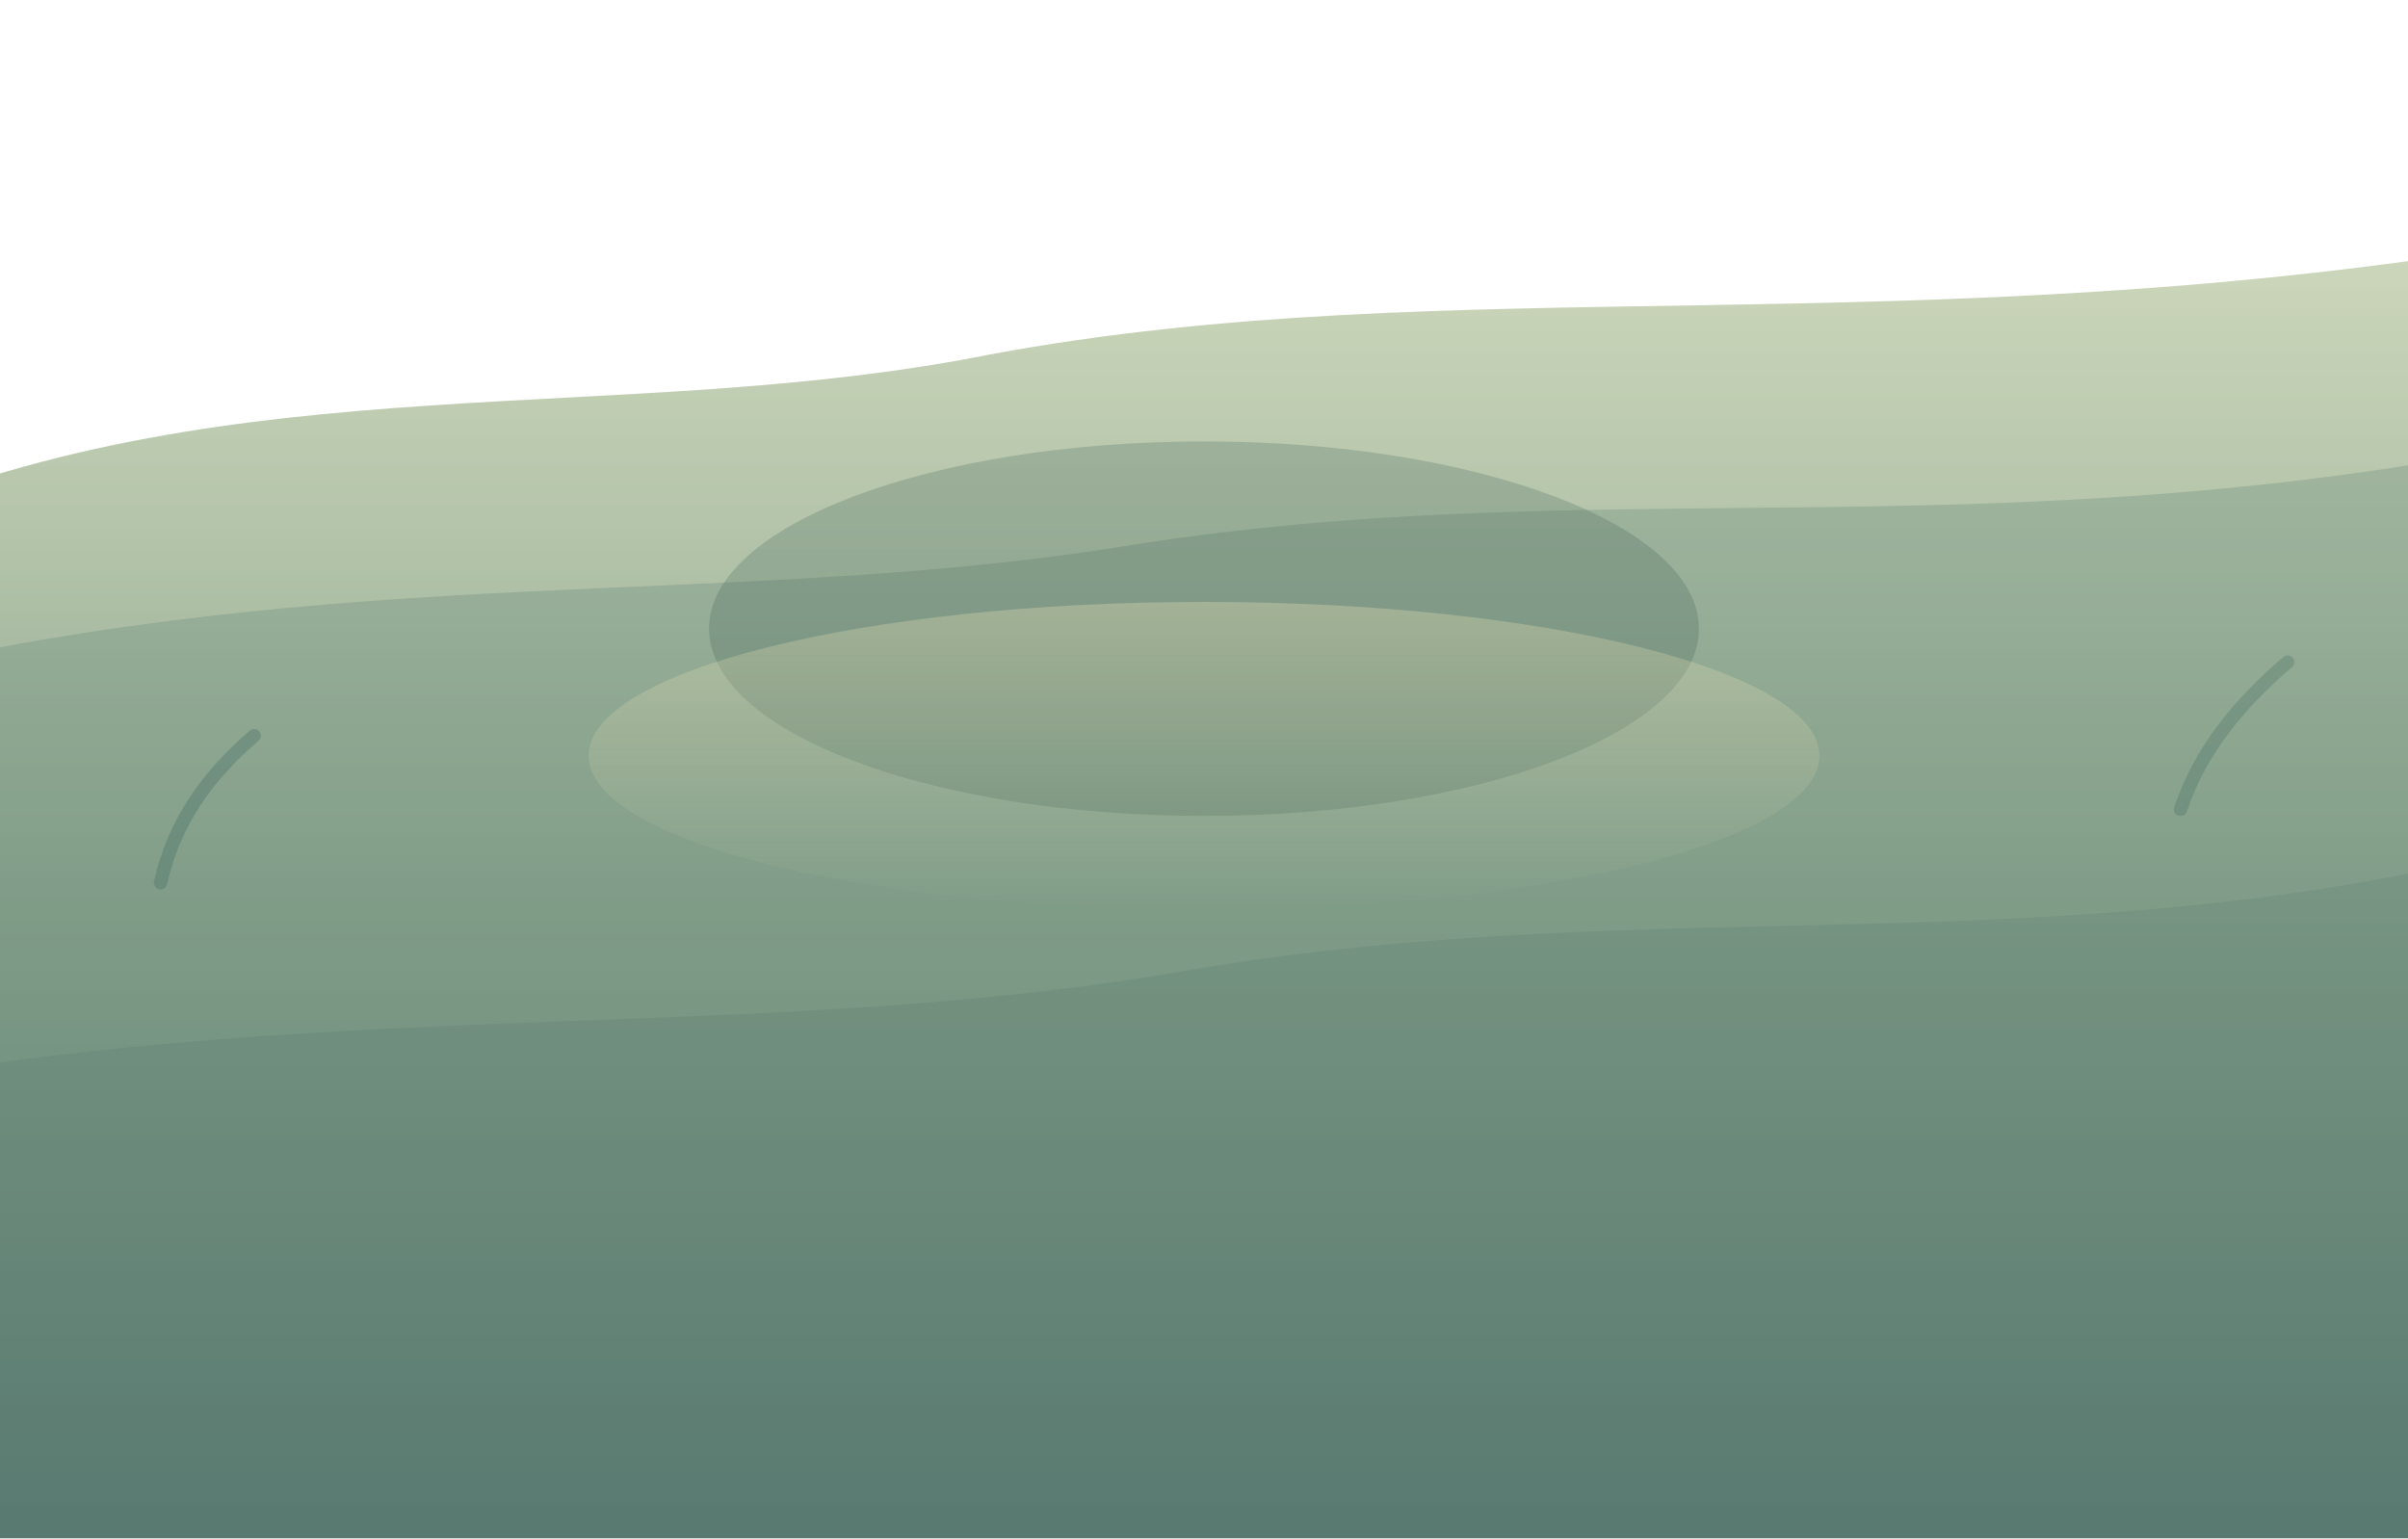
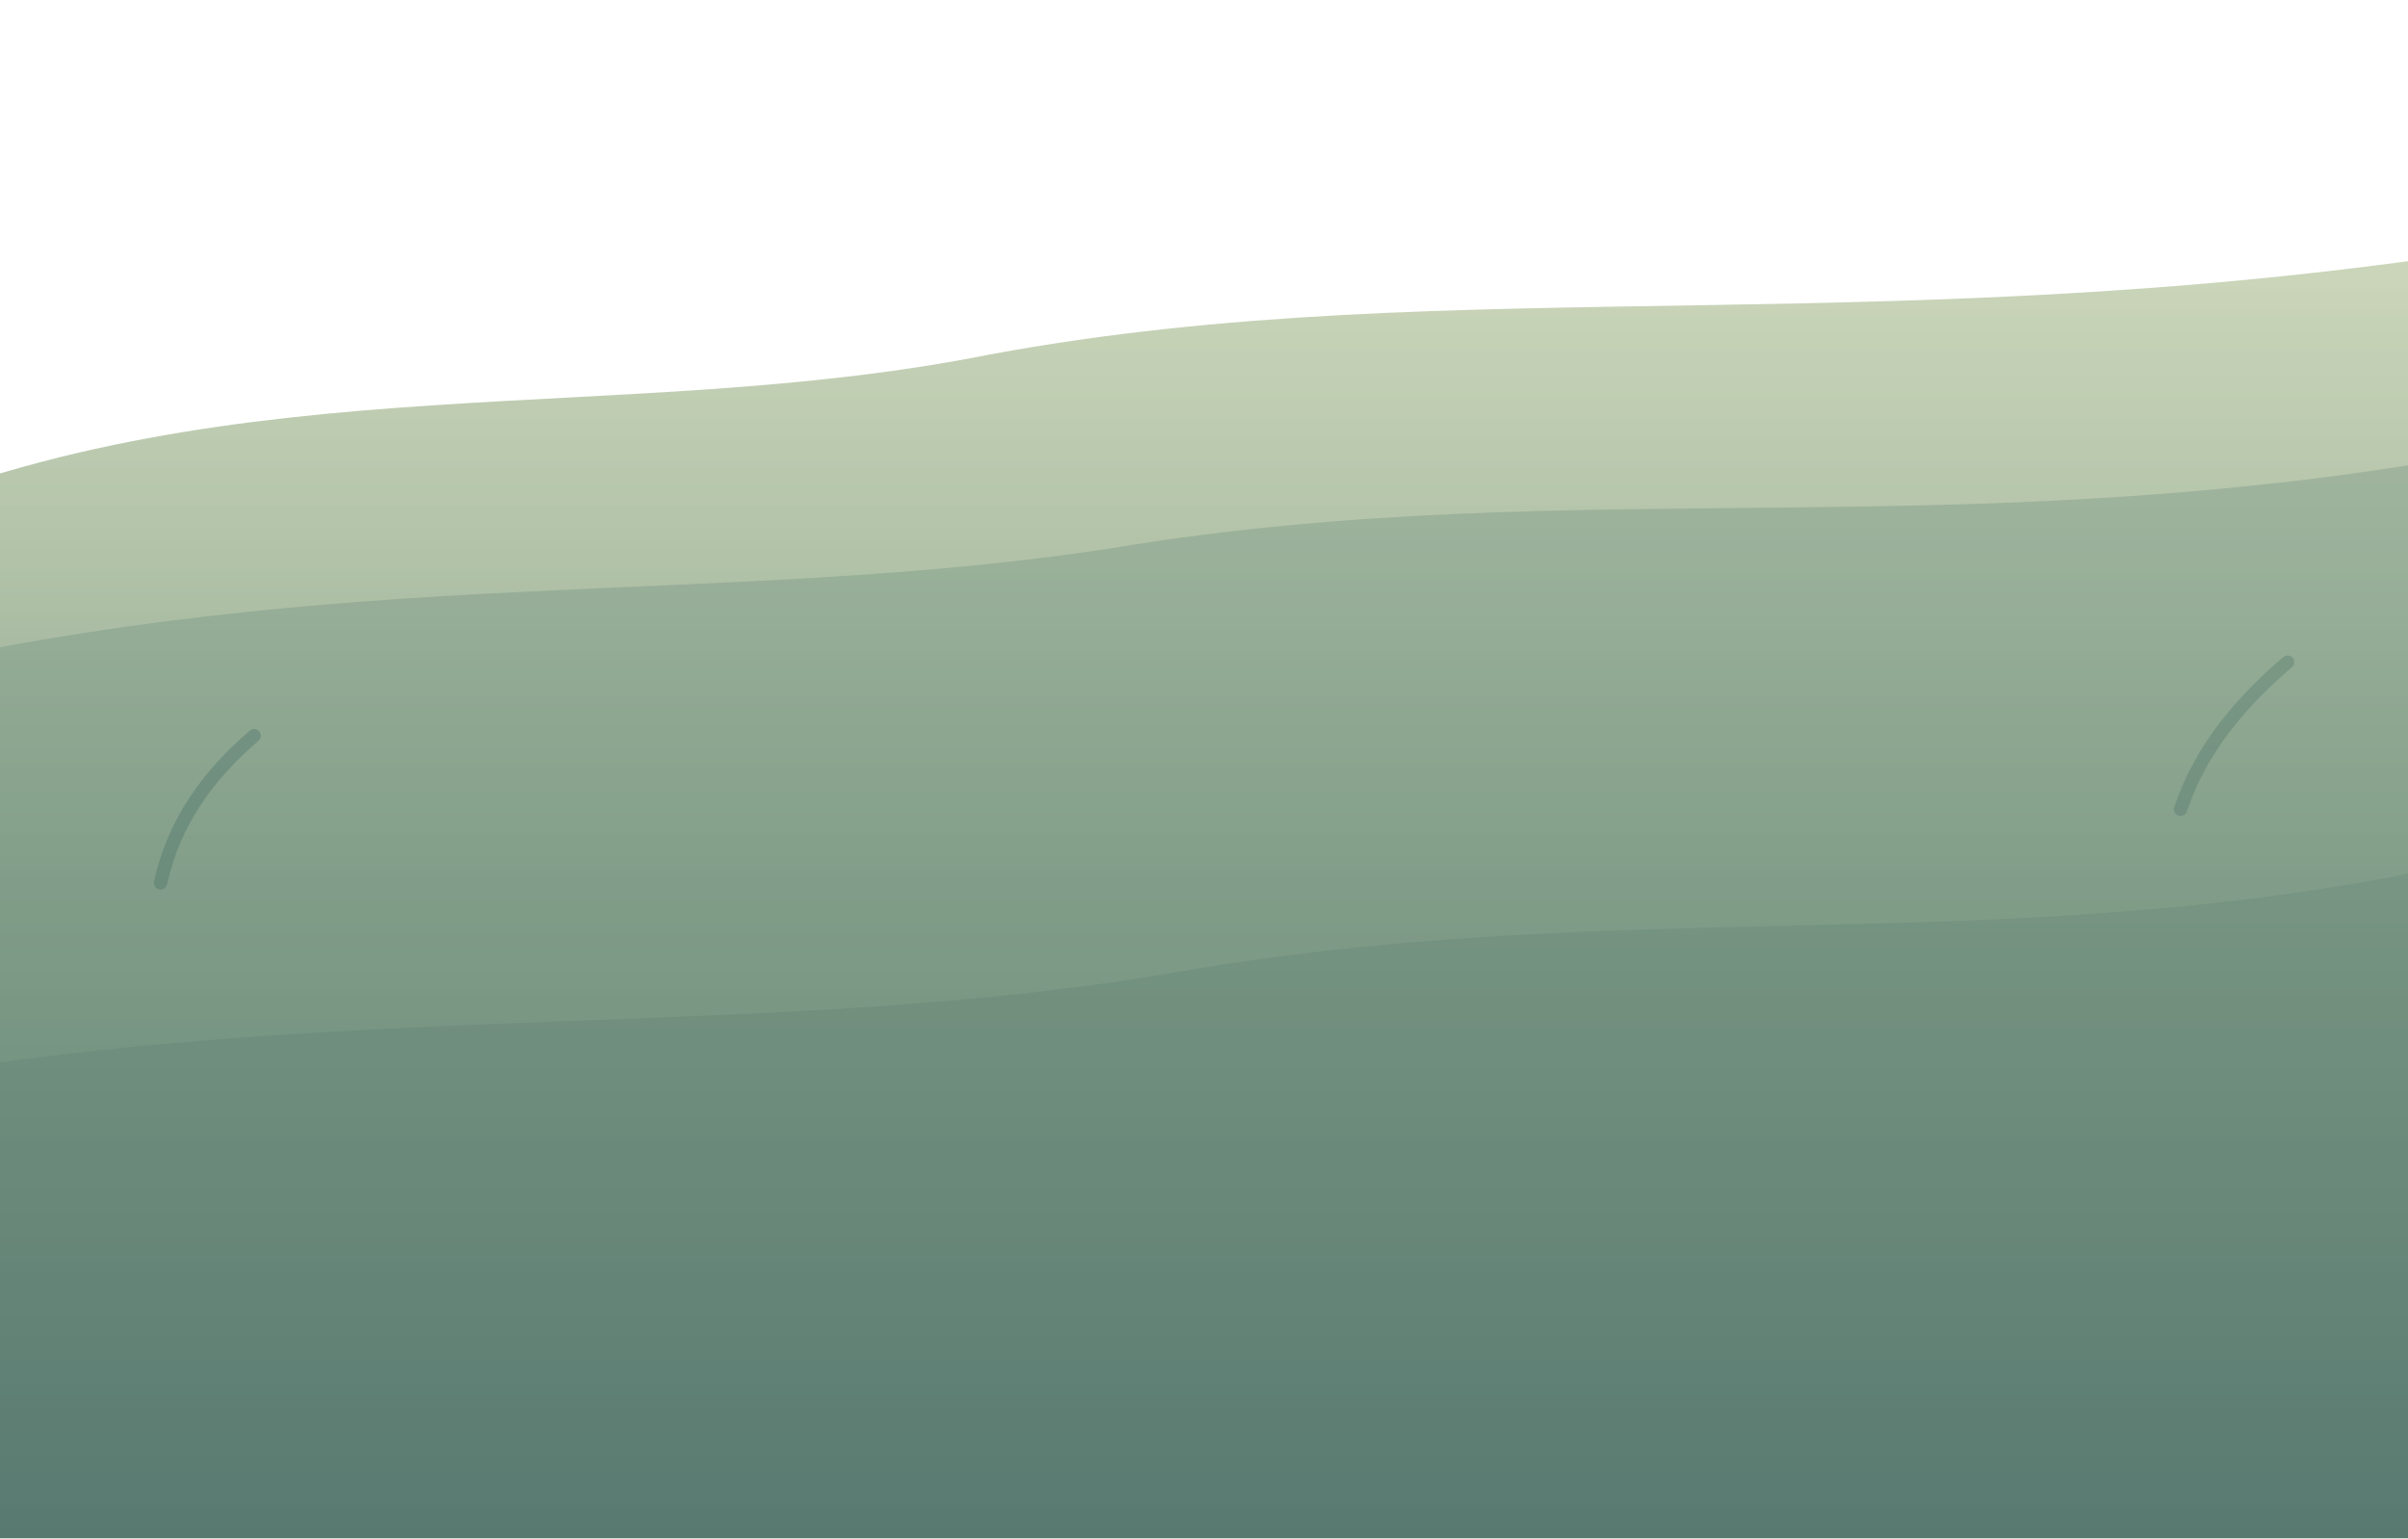
<svg xmlns="http://www.w3.org/2000/svg" viewBox="0 0 360 230" preserveAspectRatio="none">
  <defs>
    <linearGradient id="grassWashBack" x1="0" y1="0" x2="0" y2="1">
      <stop offset="0" stop-color="#B9C7A0" stop-opacity="0.72" />
      <stop offset="0.52" stop-color="#78977C" stop-opacity="0.84" />
      <stop offset="1" stop-color="#55786E" stop-opacity="0.94" />
    </linearGradient>
    <linearGradient id="centerLift" x1="0" y1="0" x2="0" y2="1">
      <stop offset="0" stop-color="#F2E8B9" stop-opacity="0.30" />
      <stop offset="1" stop-color="#F2E8B9" stop-opacity="0" />
    </linearGradient>
  </defs>
  <path d="M-20,78 C36,54 93,64 148,53 C218,40 286,52 380,36 L380,230 L-20,230 Z" fill="url(#grassWashBack)" />
  <path d="M-20,101 C52,84 107,91 166,82 C238,70 296,83 380,66 L380,230 L-20,230 Z" fill="#4F7468" opacity="0.24" />
  <path d="M-20,162 C52,149 116,156 178,145 C249,133 309,145 380,126 L380,230 L-20,230 Z" fill="#45685F" opacity="0.16" />
-   <ellipse cx="180" cy="94" rx="74" ry="28" fill="#34584F" opacity="0.22" />
-   <ellipse cx="180" cy="113" rx="92" ry="23" fill="url(#centerLift)" />
  <path d="M24,132 C26,123 31,116 38,110" fill="none" stroke="#3D665E" stroke-width="2" stroke-linecap="round" opacity="0.32" />
  <path d="M326,121 C329,112 335,105 342,99" fill="none" stroke="#3D665E" stroke-width="2" stroke-linecap="round" opacity="0.28" />
</svg>
